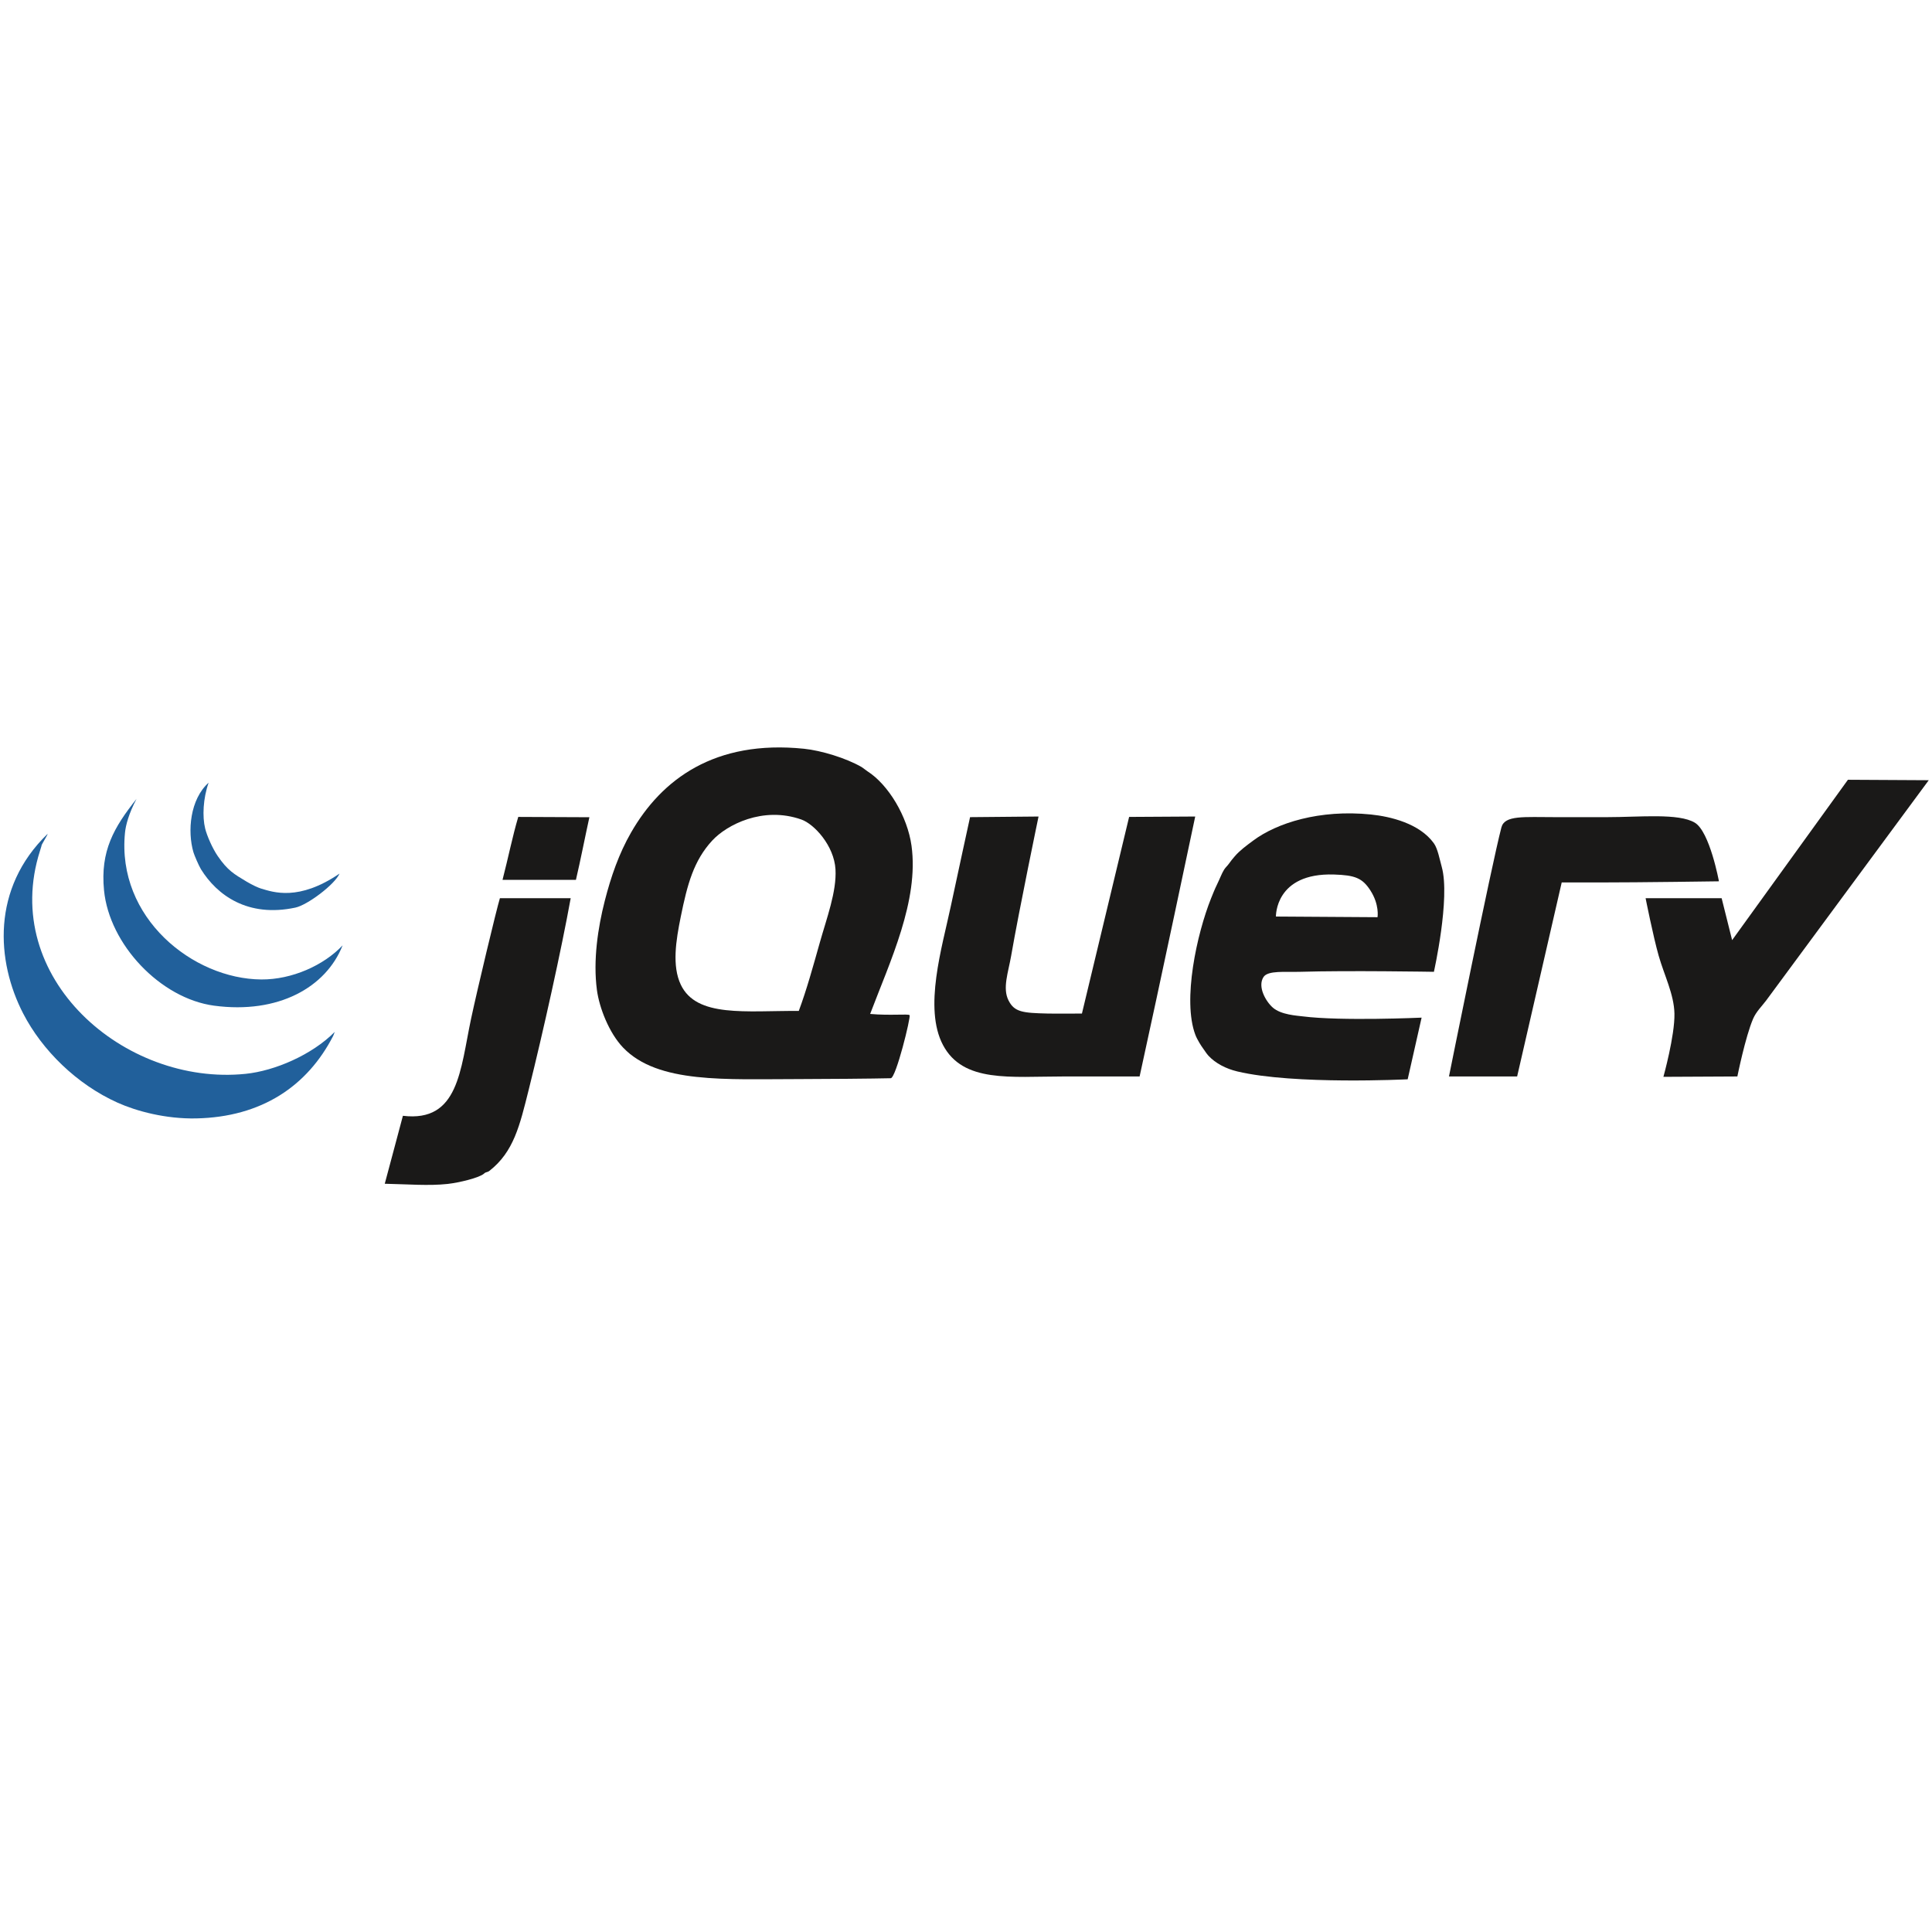
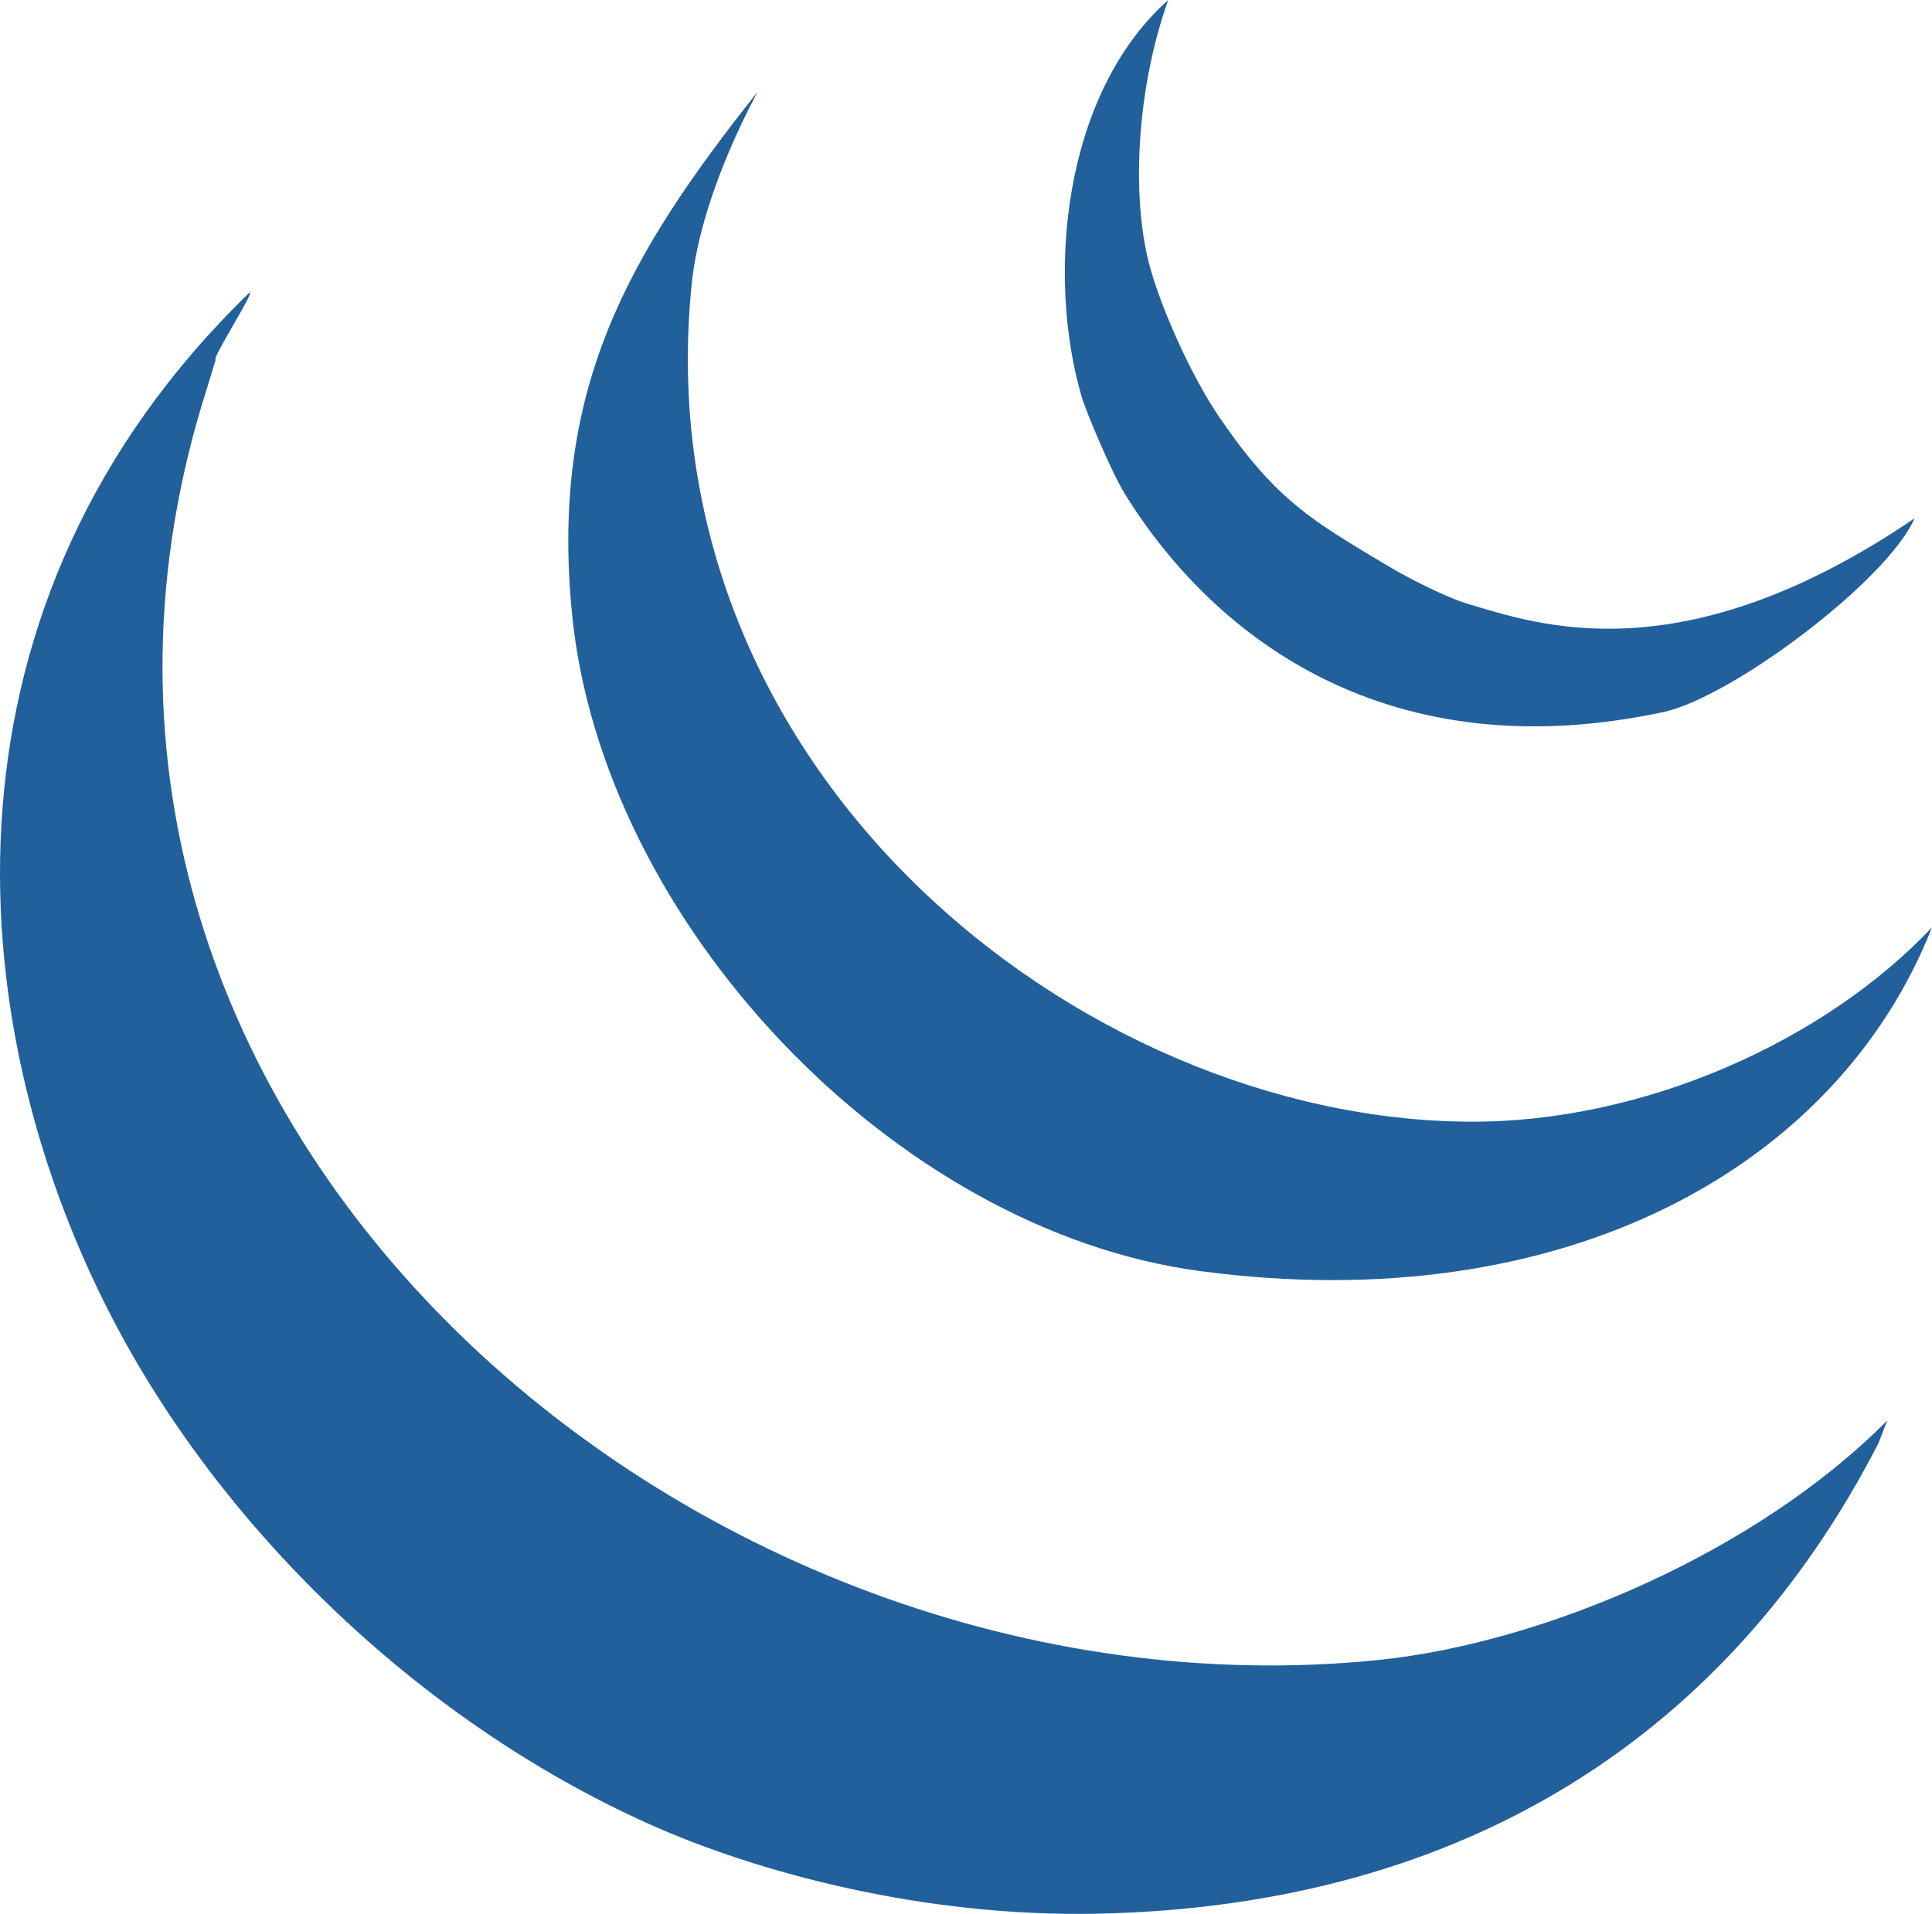
- <svg xmlns="http://www.w3.org/2000/svg" width="800px" height="800px" viewBox="0 -198 512 512" version="1.1">
-   <defs>
- 
- </defs>
-   <g stroke="none" stroke-width="1" fill="none" fill-rule="evenodd">
-     <g>
-       <path d="M489.718,8.646 L511.139,8.764 C511.139,8.764 471.314,62.728 468.062,67.126 C467.006,68.55 465.401,70.086 464.588,71.99 C462.531,76.776 460.419,87.275 460.419,87.275 L440.82,87.373 C440.82,87.373 443.87,76.429 443.744,70.6 C443.633,65.508 441.034,60.422 439.576,55.315 C438.102,50.146 436.101,40.029 436.101,40.029 L456.251,40.029 L459.03,51.146 L489.718,8.646" fill="#1A1918">
- 
- </path>
-       <path d="M449.157,20.027 C453.11,22.41 455.536,35.556 455.536,35.556 C455.536,35.556 434.852,35.861 423.596,35.861 L413.869,35.861 L402.057,87.275 L383.993,87.275 C383.993,87.275 395.235,31.401 397.889,21.271 C398.75,17.992 403.781,18.554 412.278,18.554 L425.847,18.554 C434.609,18.554 444.85,17.435 449.157,20.027" fill="#1A1918">
- 
- </path>
-       <path d="M365.06,45.067 C365.06,45.067 365.623,41.766 363.149,37.945 C361.037,34.687 359.086,33.929 353.527,33.756 C337.832,33.262 338.137,44.893 338.137,44.893 L365.06,45.067 L365.06,45.067 Z M382.082,31.748 C384.383,40.044 379.998,59.539 379.998,59.539 C379.998,59.539 357.104,59.157 344.564,59.539 C340.665,59.658 335.998,59.115 334.837,60.929 C333.204,63.471 335.434,67.384 337.324,69.037 C339.499,70.94 343.736,71.156 345.259,71.35 C355.437,72.643 376.74,71.684 376.74,71.684 L373.05,88.025 C373.05,88.025 342.946,89.533 327.889,85.94 C324.916,85.232 322.129,83.801 320.246,81.772 C319.732,81.217 319.287,80.46 318.8,79.806 C318.412,79.284 317.28,77.569 316.772,76.213 C313.333,67.049 317.175,49.492 320.941,40.085 C321.378,38.994 321.927,37.612 322.505,36.437 C323.227,34.972 323.838,33.318 324.415,32.442 C324.803,31.838 325.284,31.449 325.687,30.879 C326.152,30.205 326.693,29.552 327.194,28.969 C328.583,27.357 330.161,26.217 332.058,24.801 C338.331,20.103 349.684,16.456 363.323,17.852 C368.458,18.38 376.212,20.214 379.998,25.495 C381.012,26.906 381.513,29.705 382.082,31.748 L382.082,31.748 L382.082,31.748 Z" fill="#1A1918">
- 
- </path>
-       <path d="M299.229,18.491 L316.745,18.387 C316.745,18.387 306.983,64.694 302.008,87.275 L281.859,87.275 C267.776,87.275 255.235,89.019 249.899,78.937 C244.723,69.148 249.663,53.05 251.983,42.113 C253.623,34.374 257.077,18.554 257.077,18.554 L275.225,18.387 C275.225,18.387 270.097,43.017 267.963,55.315 C267.199,59.72 265.623,63.868 267.269,67.126 C268.832,70.225 271.021,70.447 277.69,70.6 C279.803,70.649 286.723,70.6 286.723,70.6 L299.229,18.491" fill="#1A1918">
- 
- </path>
-       <path d="M217.244,51.84 C219.078,45.324 221.753,38.258 221.413,32.386 C221.045,26.106 215.779,20.388 212.381,19.186 C202.147,15.573 192.566,20.624 188.758,24.744 C183.832,30.08 182.164,36.313 180.42,44.893 C179.122,51.264 178.058,57.989 180.42,62.957 C184.602,71.74 197.644,69.822 211.686,69.906 C213.77,64.32 215.493,58.045 217.244,51.84 L217.244,51.84 L217.244,51.84 Z M241.562,26.134 C243.563,40.682 235.886,56.74 230.598,70.704 C235.99,71.191 240.715,70.629 241.055,71.031 C241.409,71.552 237.441,87.699 236.058,87.74 C231.779,87.852 217.599,87.97 211.686,87.97 C192.391,87.97 174.341,89.227 165.136,79.633 C161.398,75.735 158.813,69.05 158.187,64.347 C157.145,56.496 158.451,47.852 160.272,40.725 C161.919,34.29 164.03,28.218 167.22,22.659 C175.328,8.507 189.432,-1.998 213.075,0.427 C217.661,0.899 224.247,2.907 228.361,5.29 C228.645,5.457 229.64,6.249 229.868,6.388 C235.427,9.925 240.492,18.366 241.562,26.134 L241.562,26.134 L241.562,26.134 Z" fill="#1A1918">
- 
- </path>
-       <path d="M156.193,18.574 C155.026,23.889 153.859,29.914 152.629,35.166 L133.175,35.166 C134.682,29.344 135.836,23.556 137.344,18.491 C143.569,18.491 149.357,18.574 156.193,18.574" fill="#1A1918">
- 
- </path>
-       <path d="M132.48,40.029 L151.239,40.029 C148.787,53.606 143.931,75.505 140.123,90.749 C137.74,100.288 136.149,107.25 129.701,112.287 C129.124,112.739 128.792,112.524 128.312,112.982 C127.123,114.115 121.627,115.429 118.585,115.761 C113.638,116.297 108.045,115.831 101.965,115.706 C103.556,109.891 105.356,102.908 106.774,97.697 C121.593,99.49 121.969,85.482 124.838,71.99 C126.498,64.194 131.529,43.156 132.48,40.029" fill="#1A1918">
- 
- </path>
-       <g transform="translate(0, 8.827586)" fill="#21609B">
-         <path d="M88.708,66.637 L88.306,67.678 C81.455,81.018 69.317,89.203 52.003,89.564 C43.909,89.73 36.197,87.654 31.159,85.395 C20.287,80.511 11.142,71.451 6.148,61.773 C-1.016,47.898 -2.308,28.596 12.588,14.18 C12.818,14.18 10.781,17.306 11.011,17.306 L10.601,18.64 C-0.133,52.247 32.938,81.046 65.086,77.752 C72.812,76.961 82.664,72.73 88.708,66.637">
- 
- </path>
-         <path d="M69.254,52.74 C77.342,52.796 85.79,49.016 90.793,43.708 C86.416,54.818 73.744,61.96 56.749,59.688 C42.52,57.784 28.964,43.465 27.568,29.117 C26.547,18.675 30.186,12.443 36.183,4.884 C34.099,8.837 33.32,11.887 33.126,13.832 C30.848,36.42 51.17,52.622 69.254,52.74">
- 
- </path>
-         <path d="M89.981,24.685 C88.723,27.569 81.484,33.015 78.287,33.696 C65.628,36.392 57.521,30.389 53.274,23.559 C52.643,22.538 51.476,19.752 51.267,19.043 C49.62,13.443 50.377,4.974 55.29,0.589 C53.81,4.758 53.594,9.6 54.373,12.748 C54.845,14.652 56.283,17.974 57.722,20.064 C60.34,23.872 62.001,24.797 65.364,26.818 C66.879,27.728 68.504,28.458 69.206,28.659 C72.395,29.597 79.128,32.071 89.981,24.685">
- 
- </path>
-       </g>
-     </g>
+ <svg xmlns="http://www.w3.org/2000/svg" version="1.1" id="Layer_1" x="0px" y="0px" viewBox="0 0 122.88 121.74" style="enable-background:new 0 0 122.88 121.74" xml:space="preserve">
+   <style type="text/css">.st0{fill-rule:evenodd;clip-rule:evenodd;fill:#21609B;}</style>
+   <g>
+     <path class="st0" d="M120.03,90.36l-0.55,1.43c-9.37,18.25-25.98,29.45-49.67,29.94c-11.07,0.23-21.63-2.61-28.52-5.7 C26.41,109.35,13.9,96.95,7.07,83.71c-9.8-18.98-11.57-45.39,8.81-65.11c0.31,0-2.47,4.28-2.16,4.28l-0.56,1.83 c-14.69,45.98,30.56,85.38,74.54,80.88C98.28,104.49,111.76,98.7,120.03,90.36L120.03,90.36L120.03,90.36z M120.03,90.36 L120.03,90.36L120.03,90.36L120.03,90.36z" />
+     <path class="st0" d="M93.41,71.35c11.07,0.08,22.62-5.1,29.47-12.36c-5.99,15.2-23.33,24.97-46.58,21.86 c-19.47-2.61-38.01-22.2-39.92-41.83c-1.4-14.29,3.58-22.81,11.79-33.16c-2.85,5.41-3.92,9.58-4.18,12.24 C40.86,49.02,68.67,71.19,93.41,71.35L93.41,71.35L93.41,71.35z M93.41,71.35L93.41,71.35L93.41,71.35L93.41,71.35z" />
+     <path class="st0" d="M121.77,32.97c-1.72,3.95-11.62,11.4-16,12.33c-17.32,3.69-28.41-4.52-34.22-13.87 c-0.86-1.4-2.46-5.21-2.75-6.18C66.55,17.59,67.58,6,74.3,0c-2.02,5.7-2.32,12.33-1.25,16.64c0.65,2.6,2.61,7.15,4.58,10.01 c3.58,5.21,5.85,6.47,10.46,9.24c2.07,1.24,4.3,2.24,5.26,2.52C97.71,39.69,106.92,43.07,121.77,32.97L121.77,32.97L121.77,32.97z M121.77,32.97L121.77,32.97L121.77,32.97L121.77,32.97z" />
  </g>
</svg>
